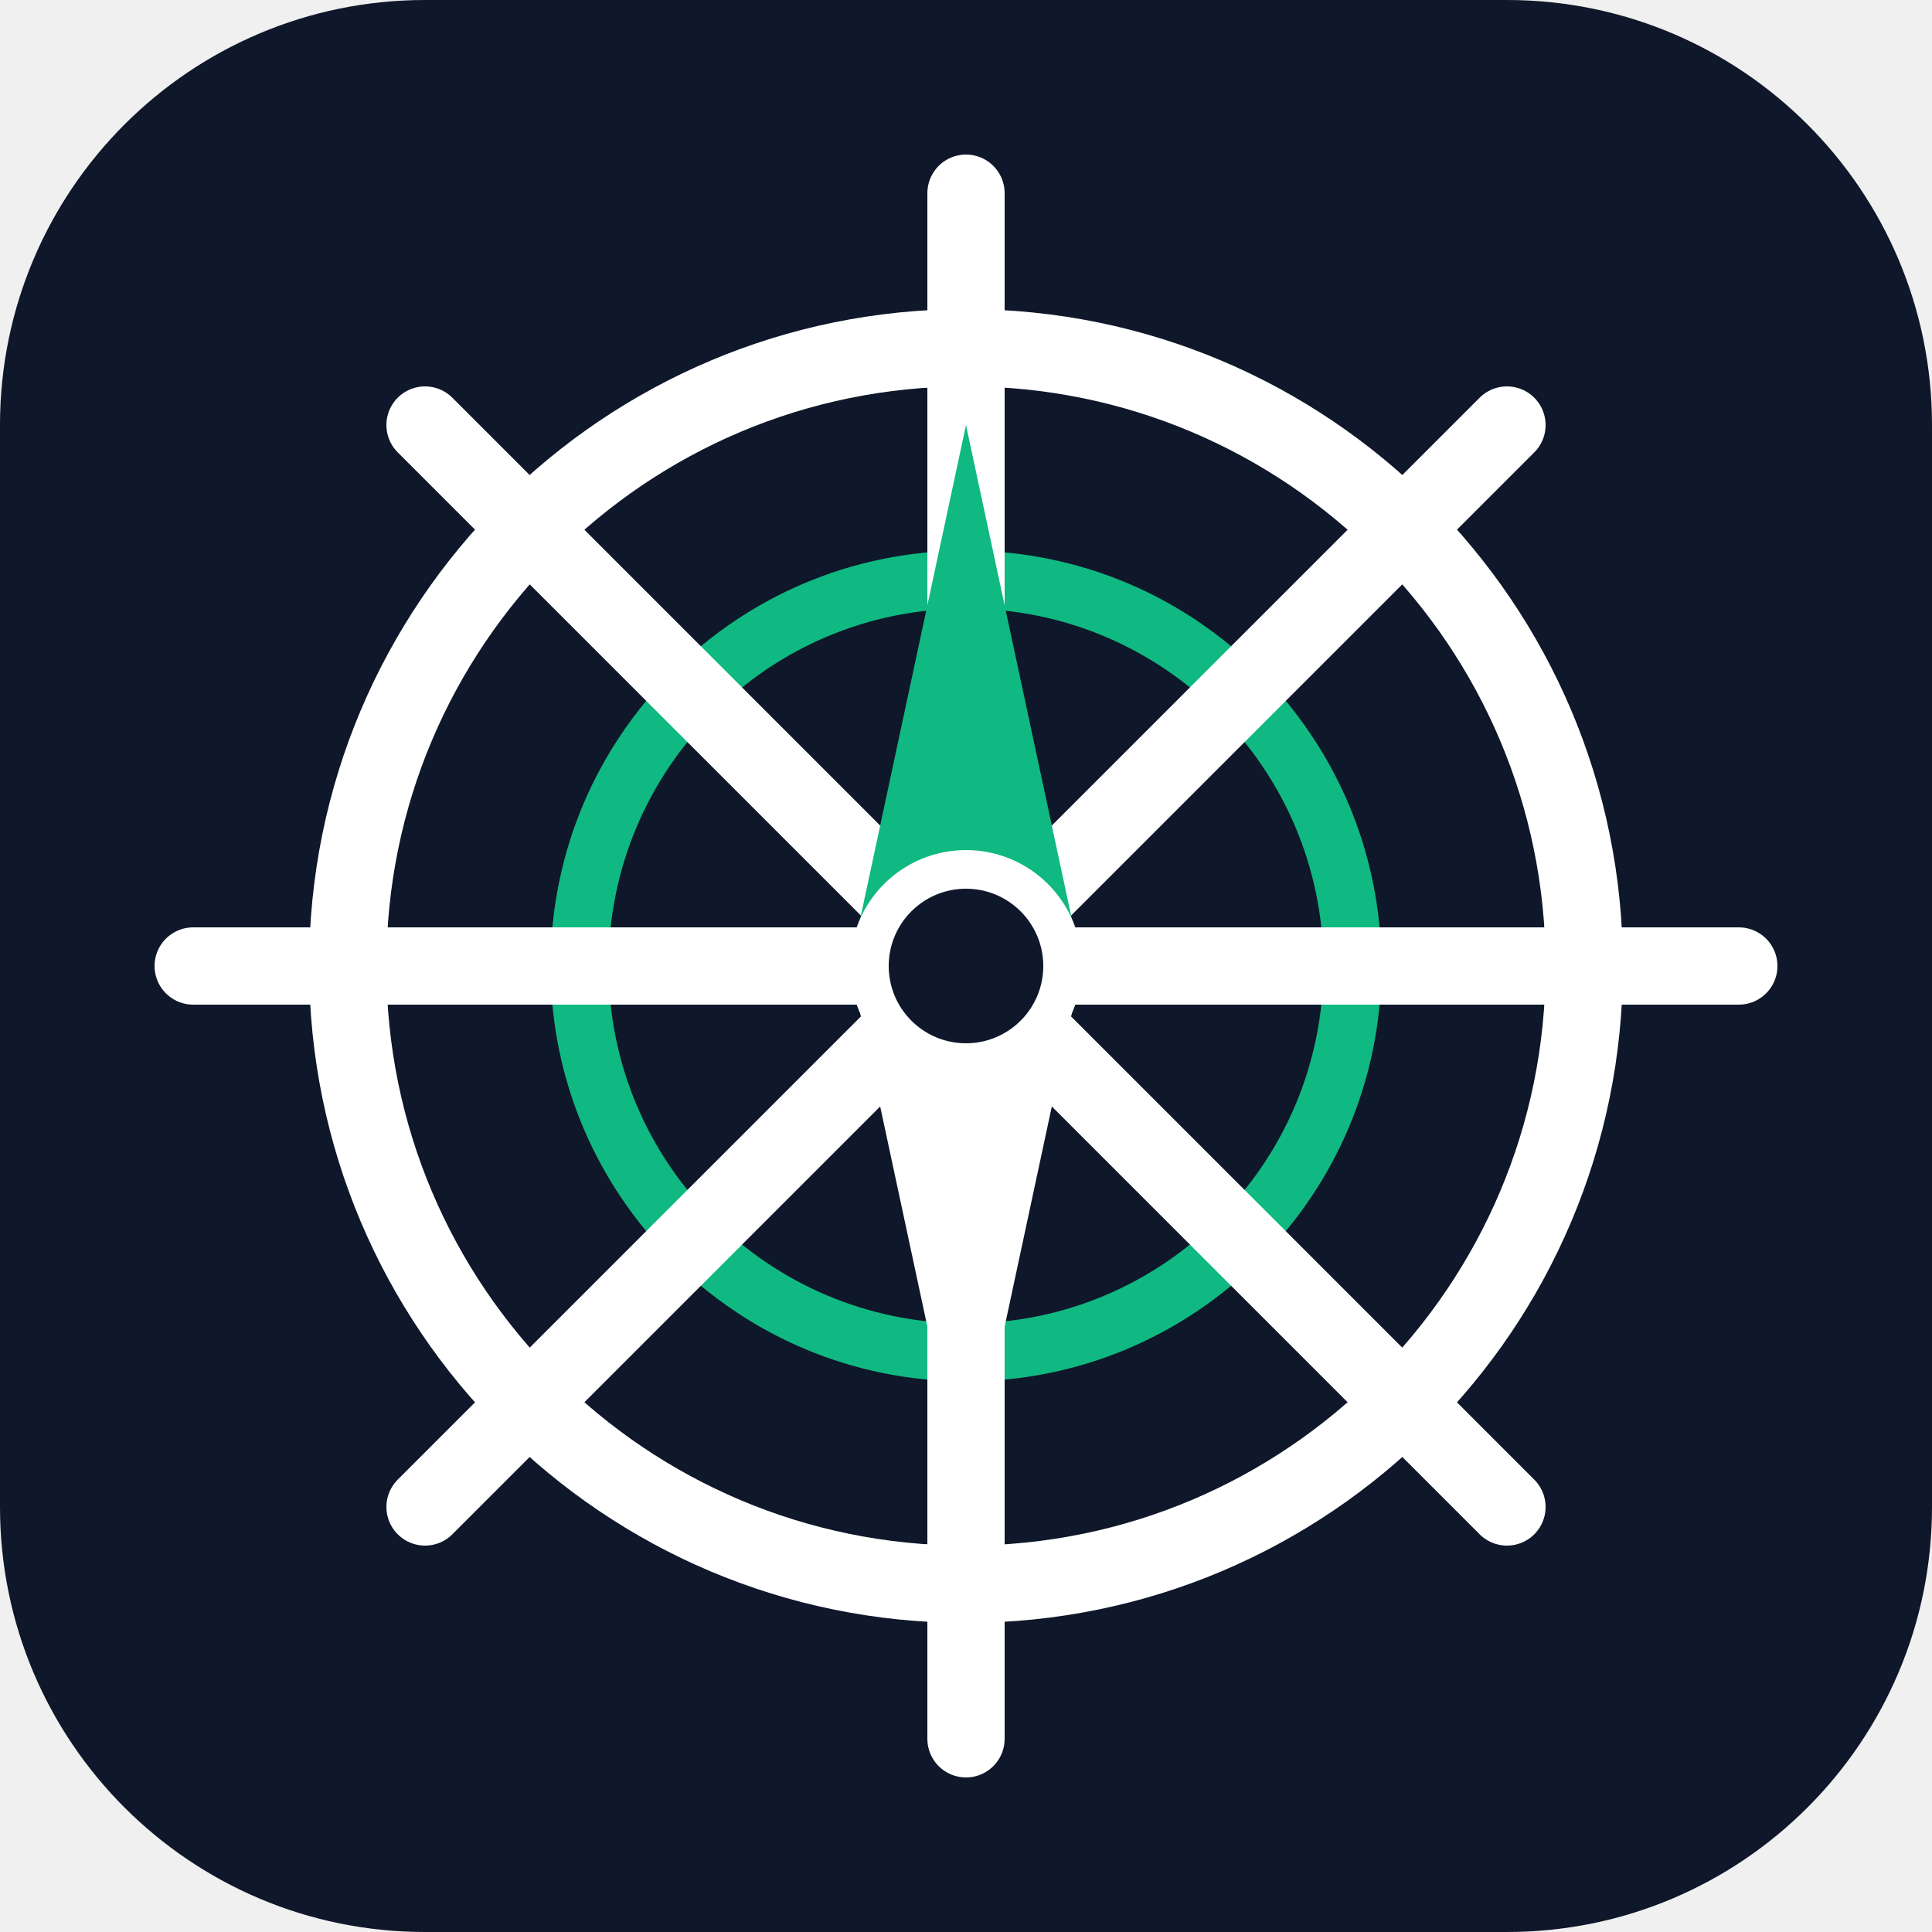
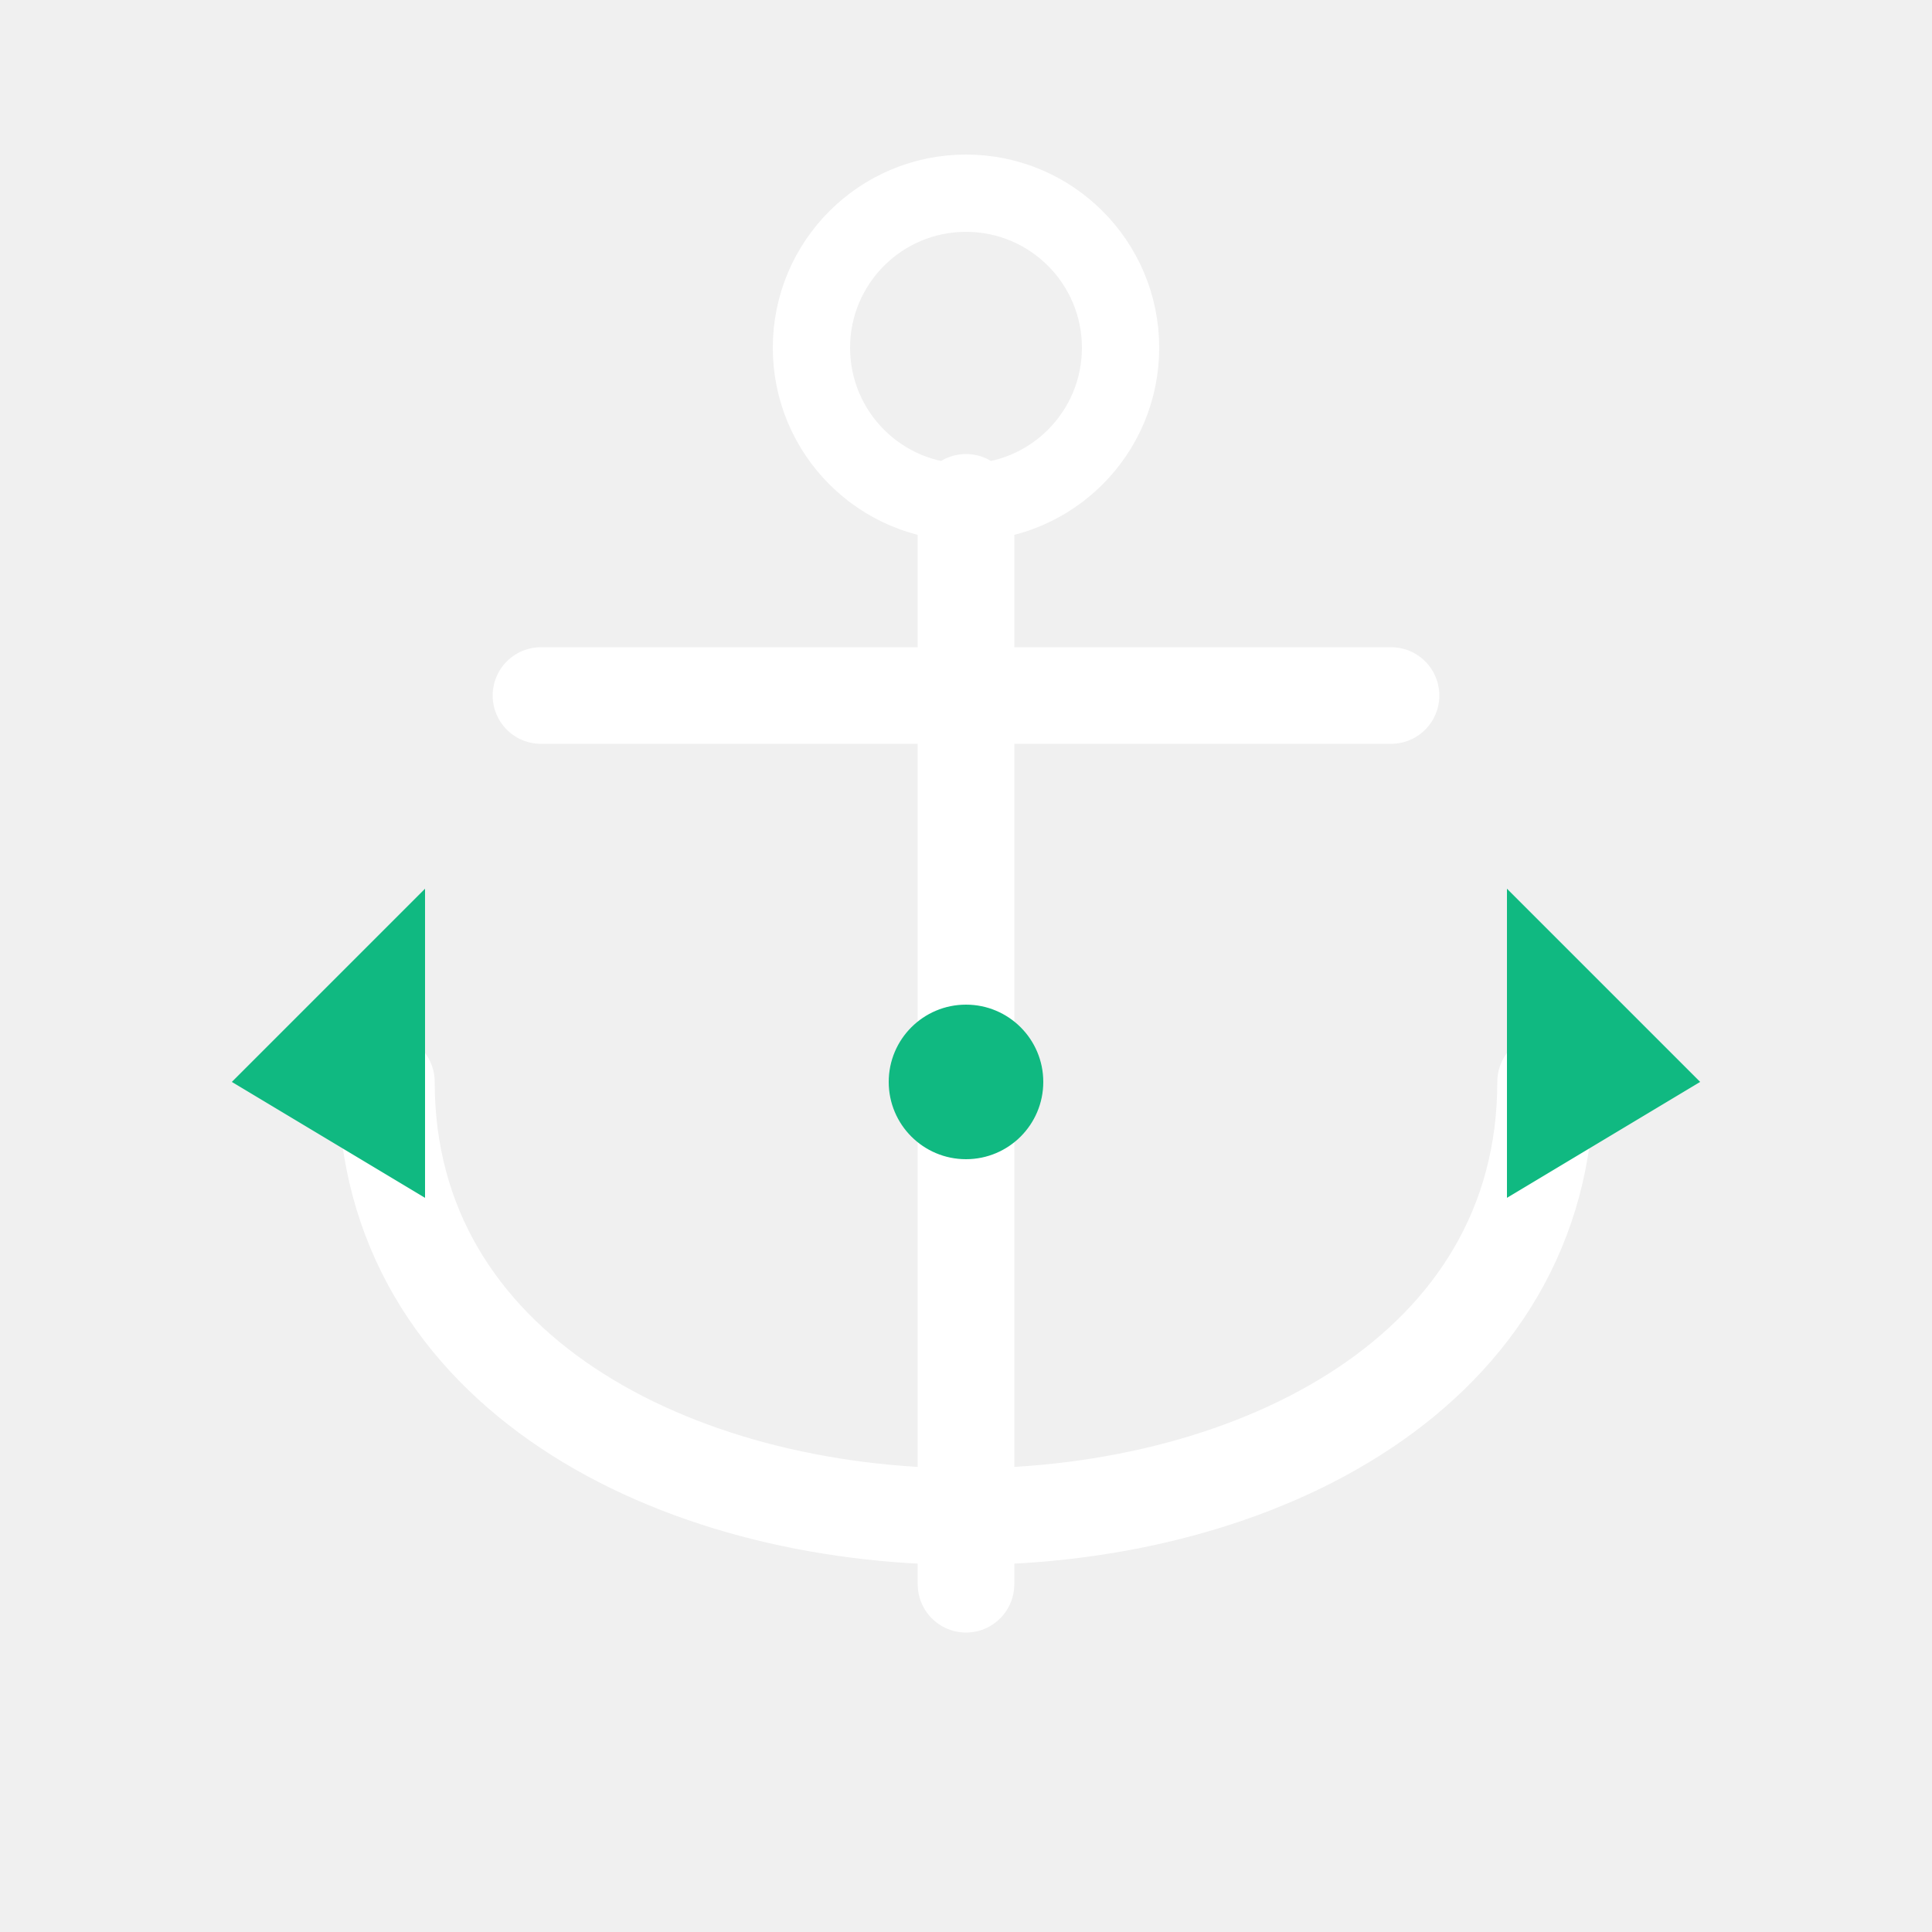
<svg xmlns="http://www.w3.org/2000/svg" viewBox="0 0 100 100">
-   <rect width="100" height="100" rx="22" fill="#0f172a" />
-   <circle cx="50" cy="50" r="32" fill="none" stroke="#ffffff" stroke-width="4" />
-   <circle cx="50" cy="50" r="20" fill="none" stroke="#10b981" stroke-width="3" />
-   <path d="M50 10 L50 90 M10 50 L90 50 M22 22 L78 78 M22 78 L78 22" stroke="#ffffff" stroke-width="4" stroke-linecap="round" />
-   <polygon points="50,22 56,50 50,45 44,50" fill="#10b981" />
-   <polygon points="50,78 56,50 50,55 44,50" fill="#ffffff" />
-   <circle cx="50" cy="50" r="5" fill="#0f172a" stroke="#ffffff" stroke-width="2" />
+   <circle cx="50" cy="18" r="8" fill="none" stroke="#ffffff" stroke-width="4" />
+   <line x1="50" y1="26" x2="50" y2="82" stroke="#ffffff" stroke-width="5" stroke-linecap="round" />
+   <line x1="28" y1="36" x2="72" y2="36" stroke="#ffffff" stroke-width="5" stroke-linecap="round" />
+   <path d="M 20 56 C 20 86, 80 86, 80 56" fill="none" stroke="#ffffff" stroke-width="5" stroke-linecap="round" />
+   <polygon points="12,56 22,46 22,62" fill="#10b981" />
+   <polygon points="88,56 78,46 78,62" fill="#10b981" />
+   <circle cx="50" cy="56" r="4" fill="#10b981" />
</svg>
